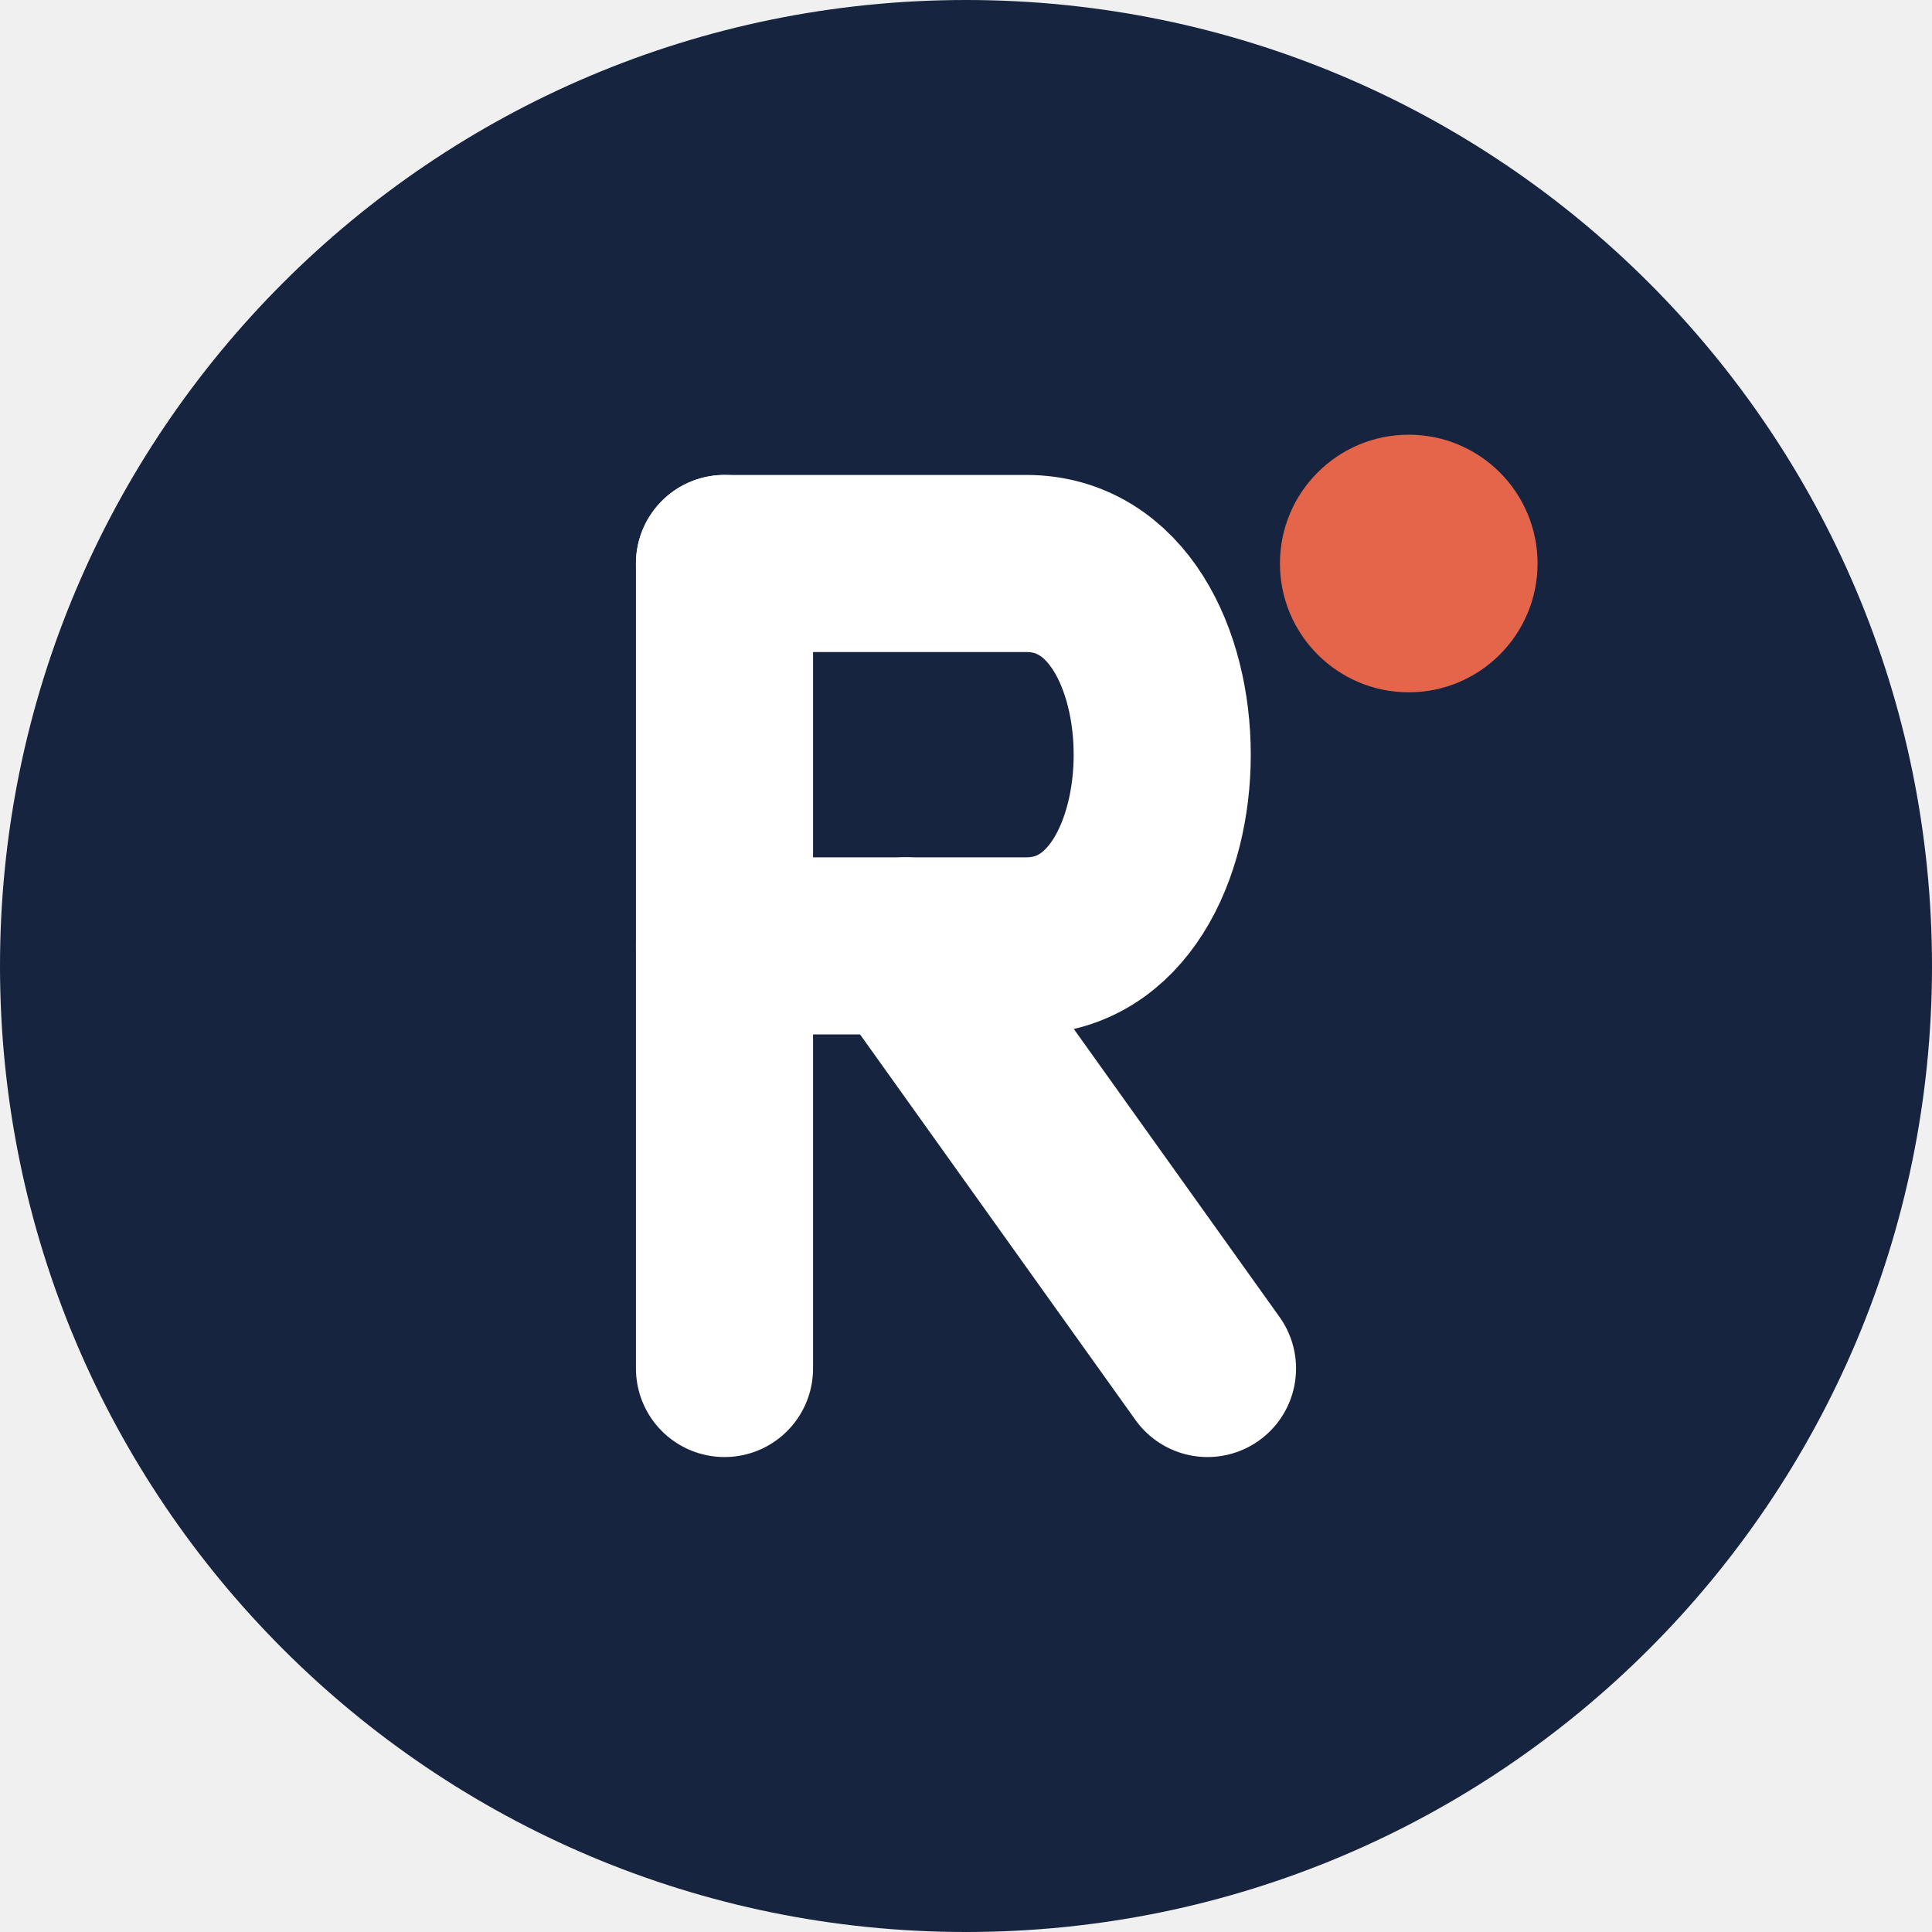
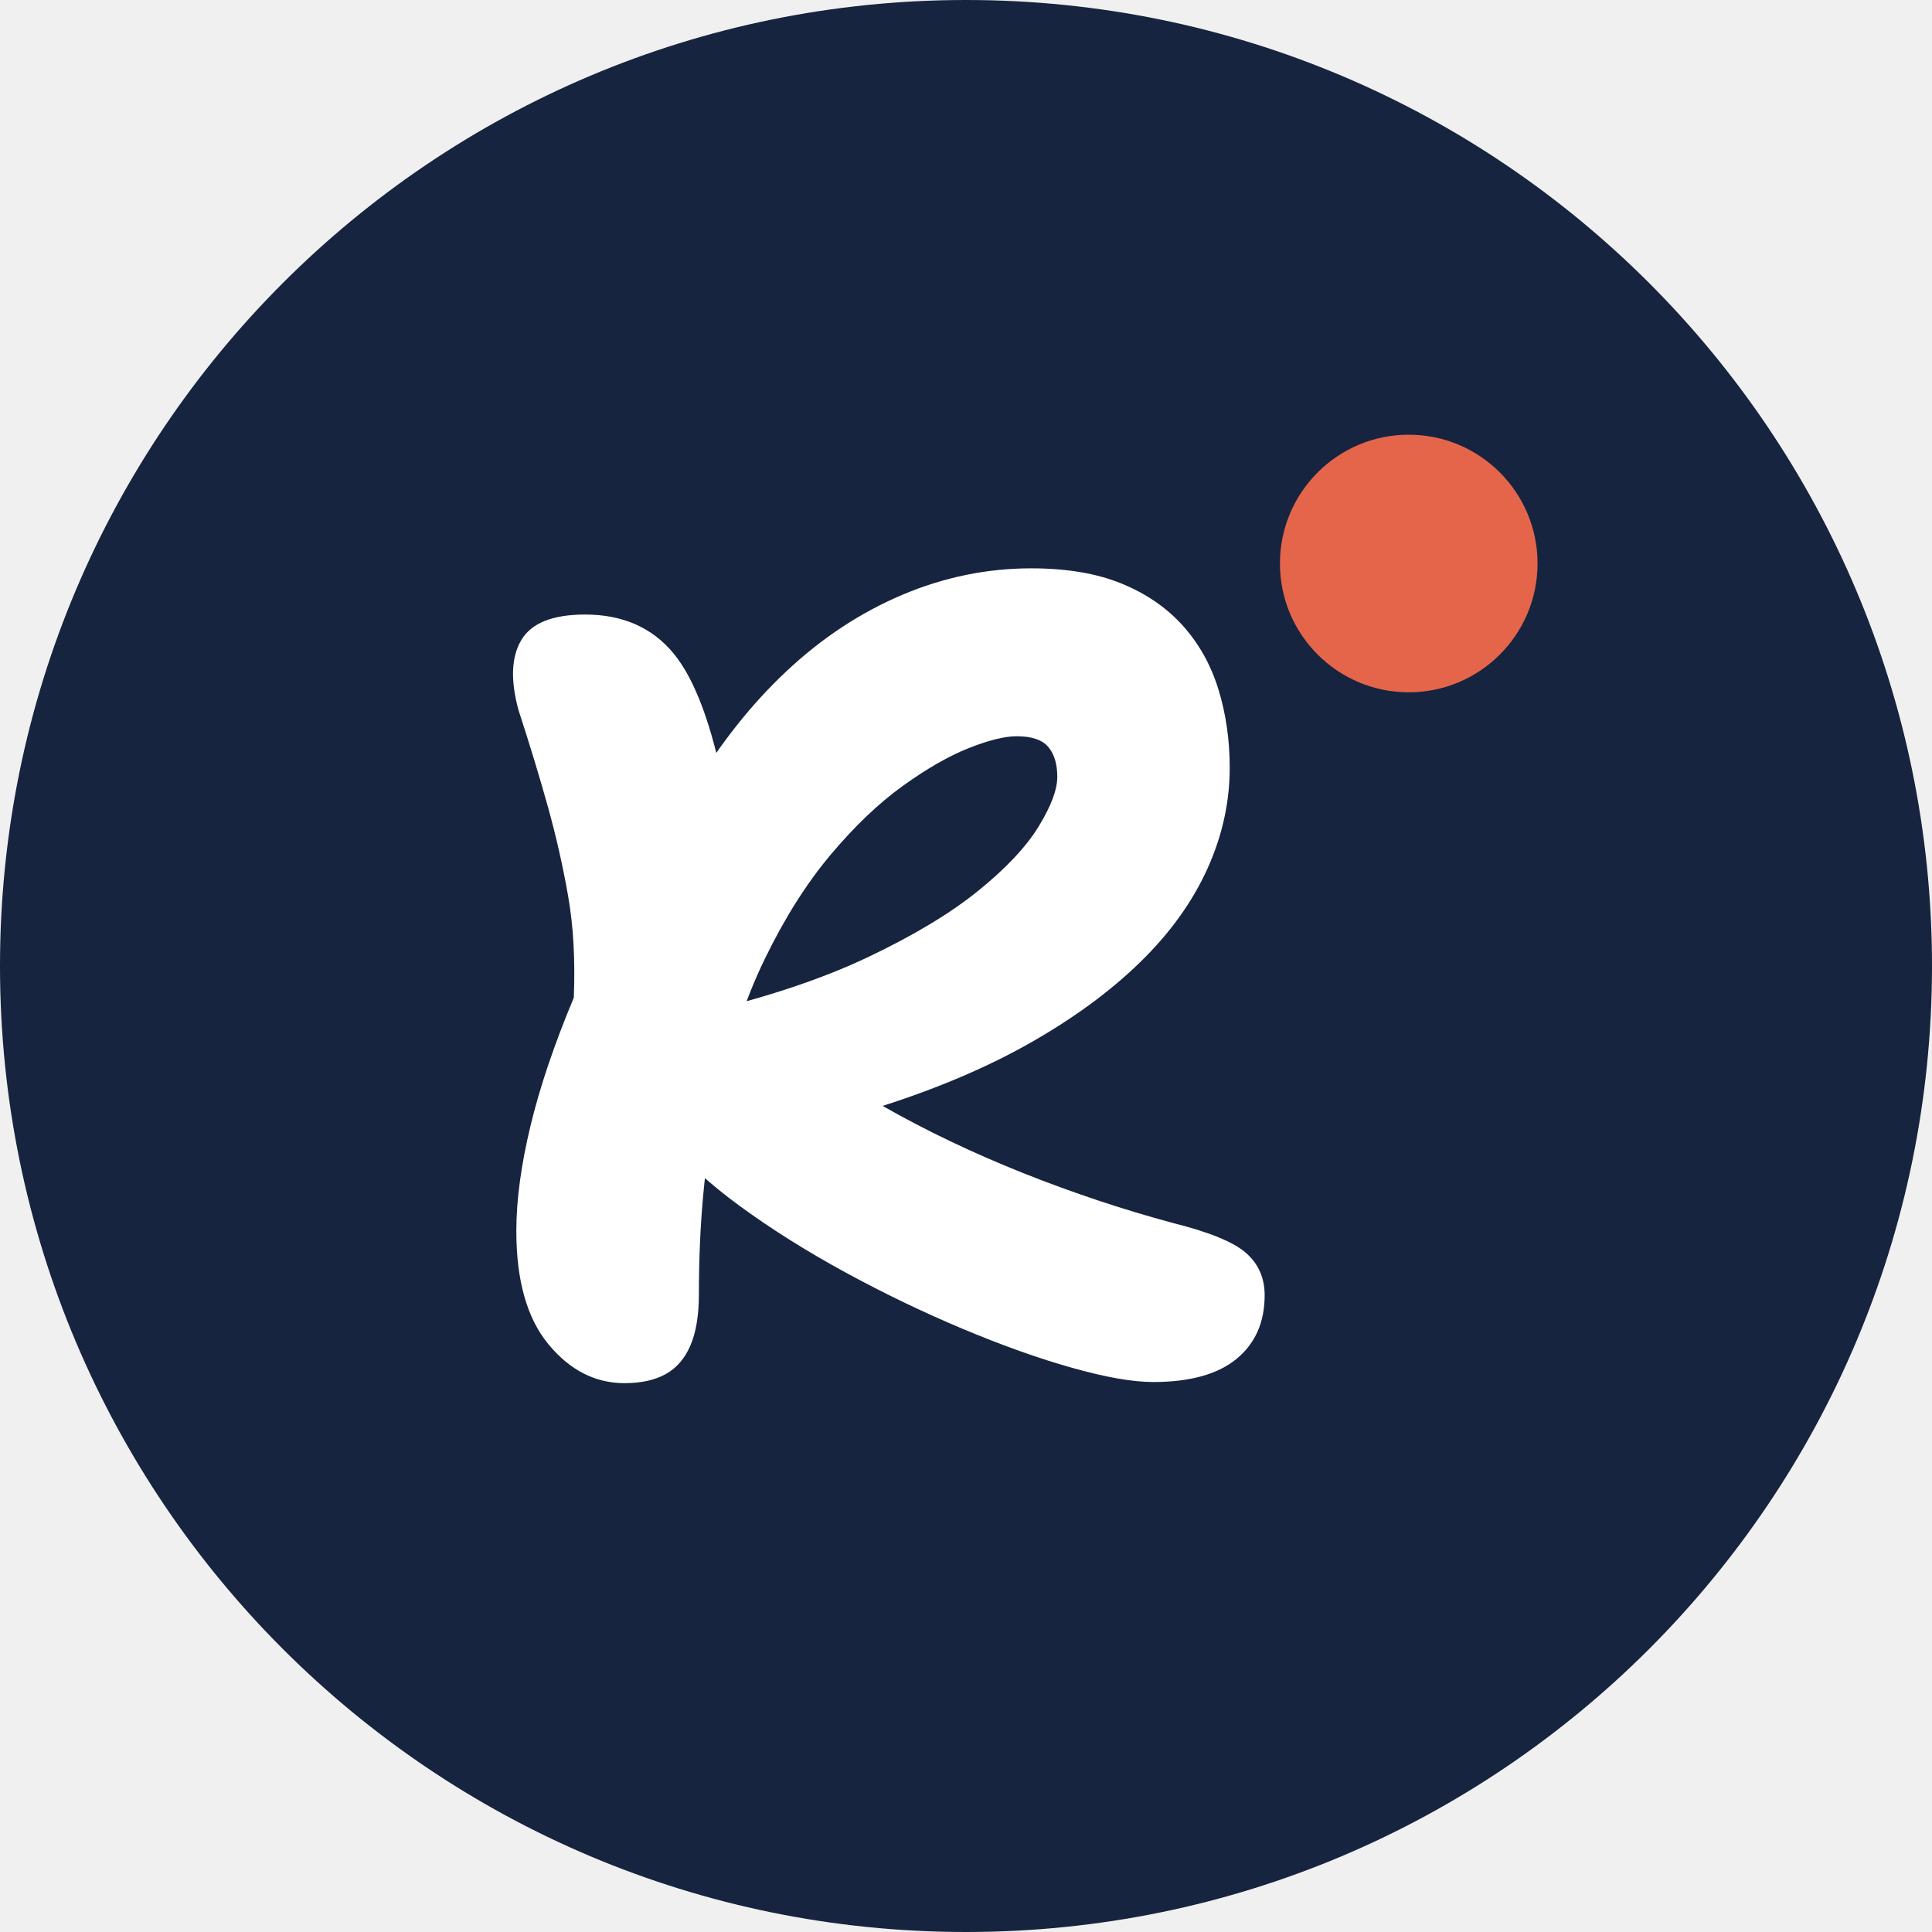
<svg xmlns="http://www.w3.org/2000/svg" width="48" height="48" viewBox="0 0 48 48">
  <circle cx="24" cy="24" r="24" fill="#16243f" />
-   <g fill="none" stroke="#ffffff" stroke-width="4.4" stroke-linecap="round" stroke-linejoin="round">
-     <path d="M18 14 V34" />
-     <path d="M18 14 H25.5 C30 14 30 23.5 25.5 23.5 H18" />
-     <path d="M22.5 23.5 L30 34" />
-   </g>
+   <path transform="translate(11.4 34) scale(0.028 -0.028)" fill="#ffffff" d="M147 -13Q108 -13 79.5 21.5Q51 56 51 122Q51 163 63.5 215.0Q76 267 102 329Q104 379 97.0 419.0Q90 459 79.0 498.5Q68 538 53 584Q42 624 55.5 646.5Q69 669 112 669Q162 669 190.5 634.5Q219 600 236 512L207 513Q244 575 291.0 619.0Q338 663 393.5 686.5Q449 710 508 710Q555 710 588.0 696.5Q621 683 642.5 659.0Q664 635 674.0 602.5Q684 570 684 533Q684 487 664.0 443.0Q644 399 604.5 360.5Q565 322 508.0 289.5Q451 257 376 233Q434 200 500.5 173.5Q567 147 634 129Q682 117 698.5 102.5Q715 88 715 65Q715 29 690.0 8.5Q665 -12 616 -12Q589 -12 544.5 0.5Q500 13 447.5 35.0Q395 57 343.5 85.0Q292 113 249.5 144.0Q207 175 183 206Q172 222 172.0 245.5Q172 269 183.0 289.5Q194 310 213 315Q302 336 363.0 365.0Q424 394 461.0 424.0Q498 454 514.5 481.0Q531 508 531 525Q531 542 523.0 551.5Q515 561 495 561Q479 561 452.5 550.5Q426 540 394.0 517.0Q362 494 330.0 456.0Q298 418 271.5 363.5Q245 309 229.0 235.0Q213 161 213 66Q213 38 205.5 20.5Q198 3 183.5 -5.0Q169 -13 147 -13Z" />
  <circle cx="35" cy="14" r="3.2" fill="#e5654b" />
</svg>
